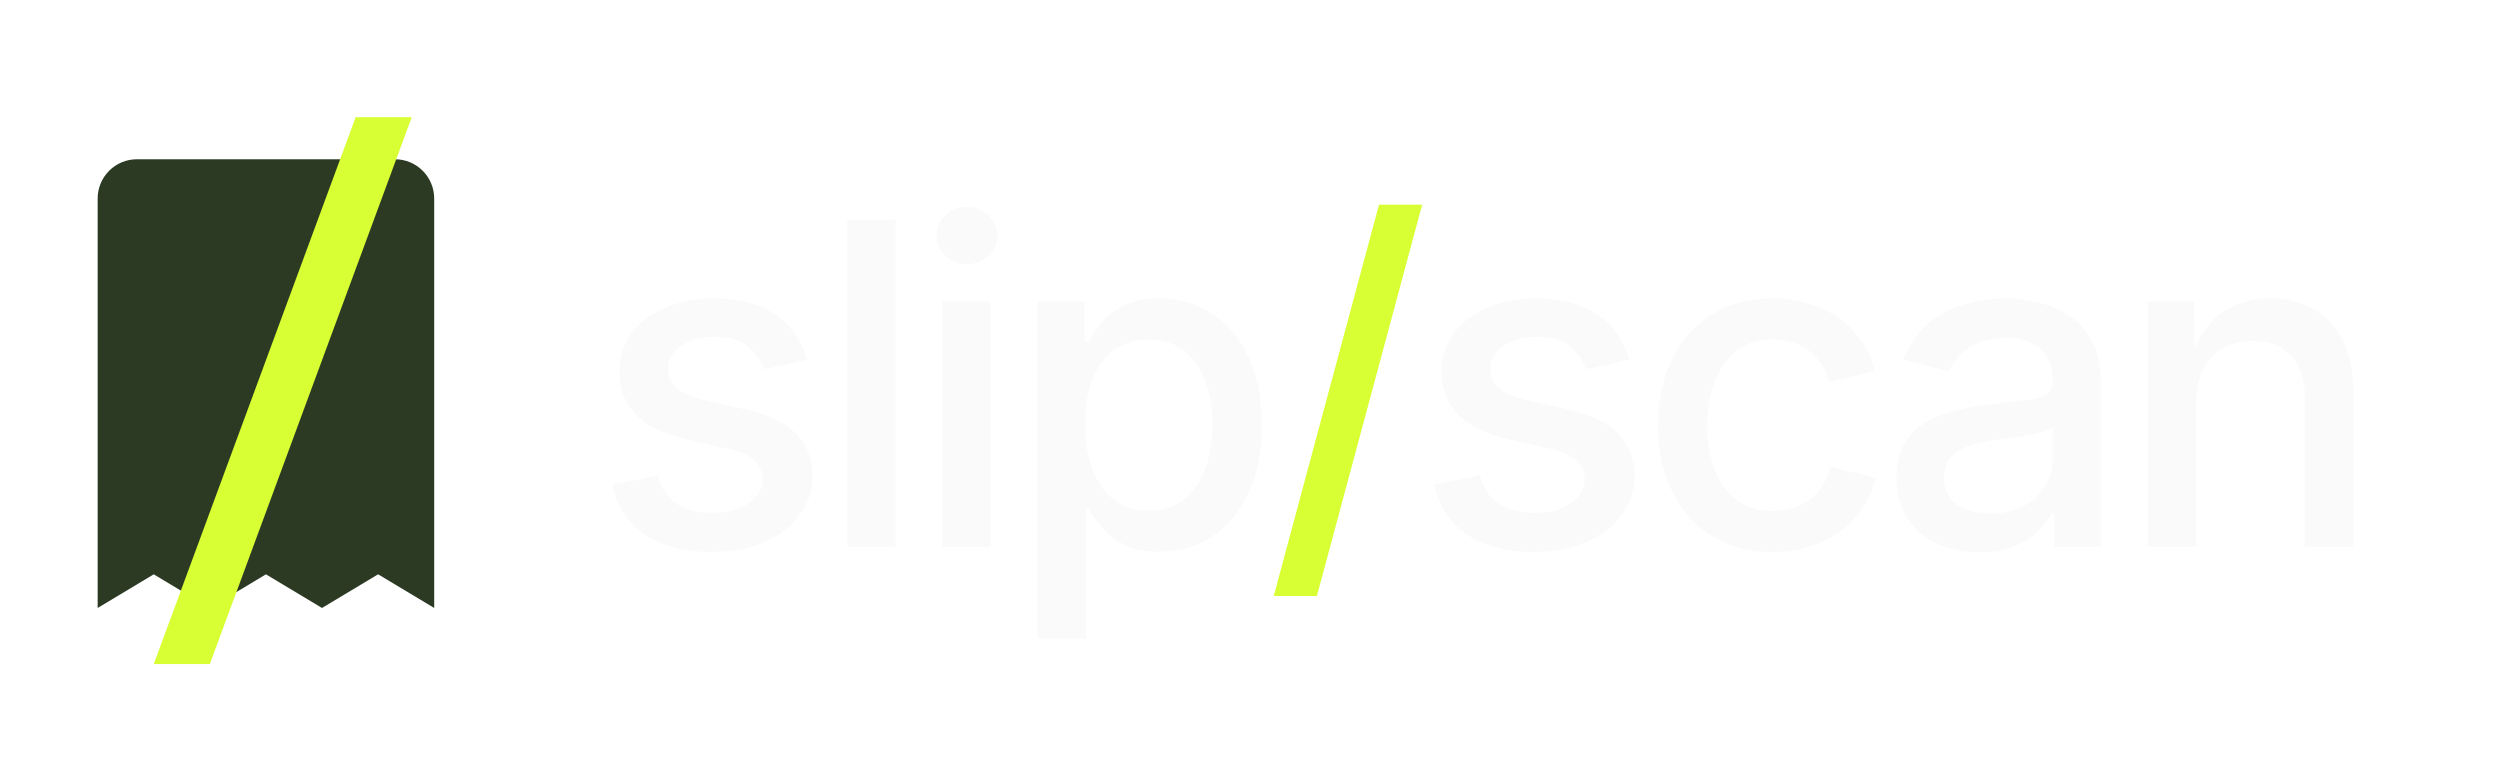
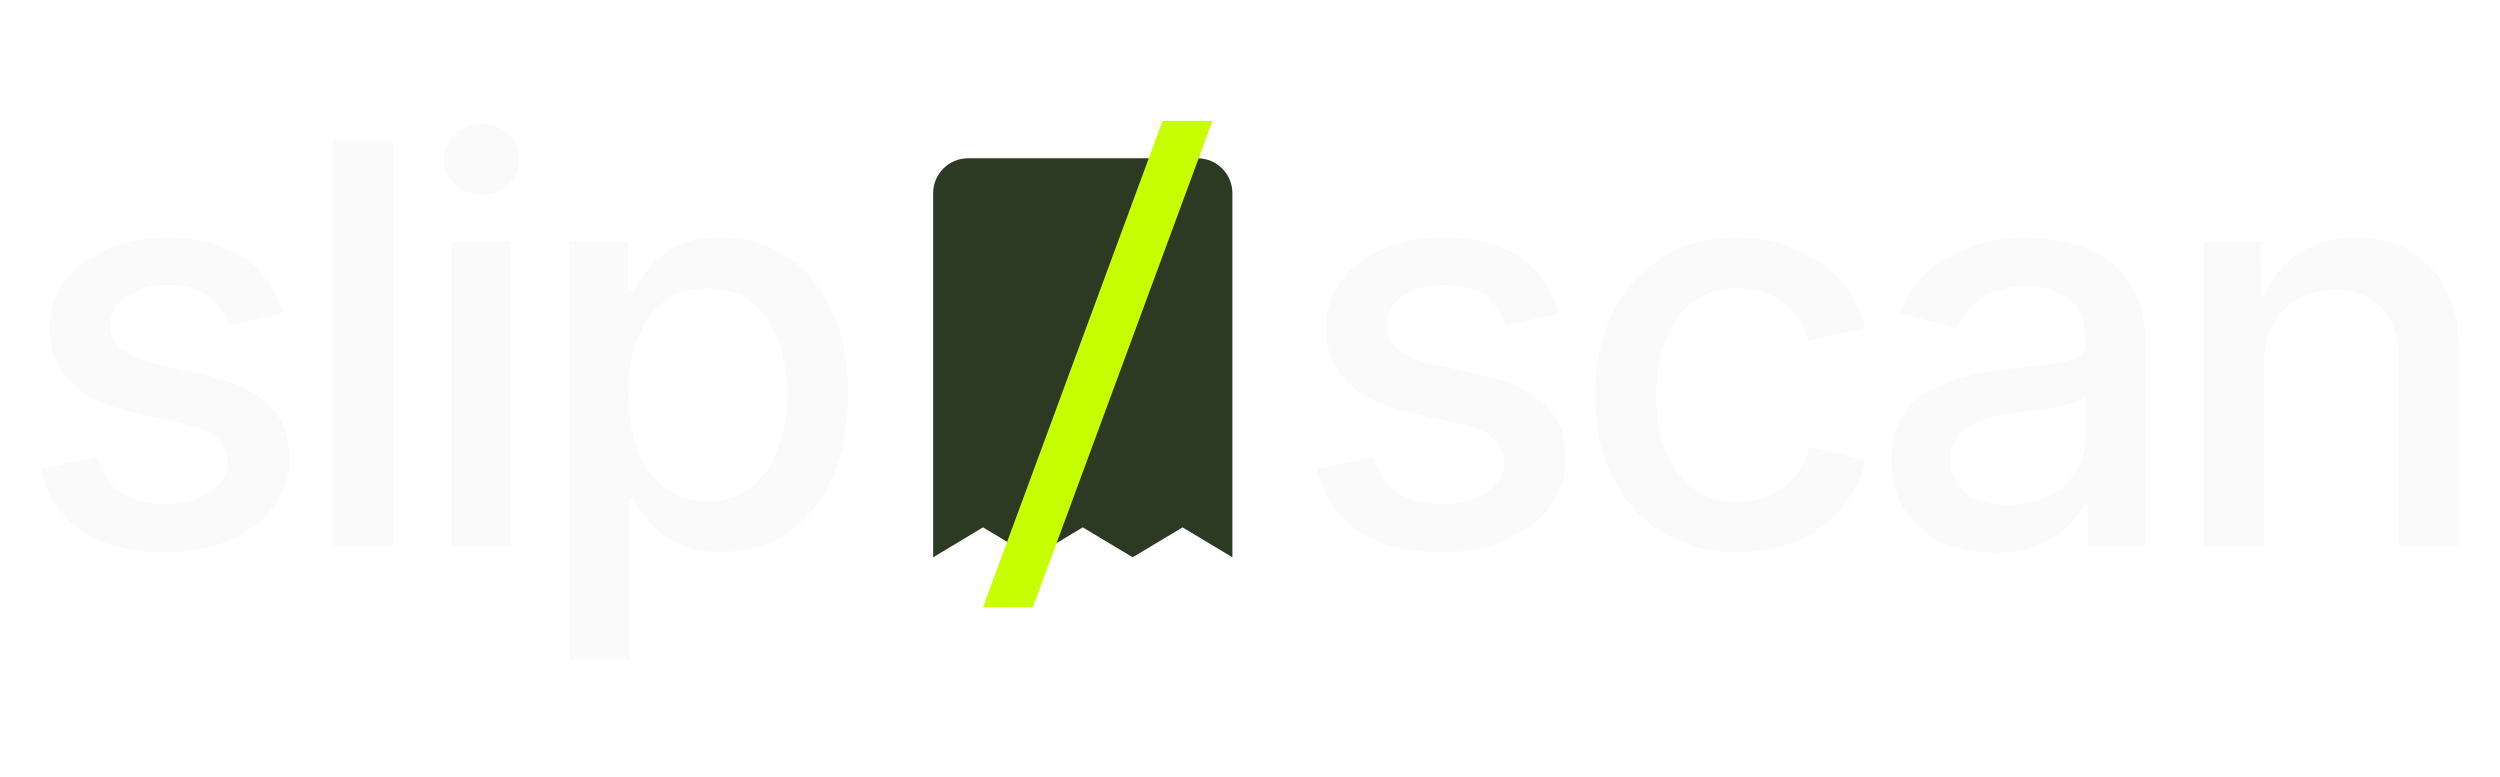
- <svg xmlns="http://www.w3.org/2000/svg" viewBox="0 0 256 80" width="256" height="80" role="img" aria-label="slip/scan">
-   <g transform="translate(-70.4103 -0.9231) scale(0.2871795)">
+ <svg xmlns="http://www.w3.org/2000/svg" viewBox="0 0 206 64.0" width="206" height="64.0" role="img" aria-label="slip/scan">
+   <path d="M13.51 45.52Q10.79 45.52 8.67 44.73Q6.55 43.94 5.19 42.41Q3.83 40.87 3.38 38.64L8.03 37.68Q8.55 39.63 9.96 40.58Q11.38 41.52 13.55 41.52Q15.94 41.52 17.35 40.52Q18.77 39.52 18.77 38.13Q18.77 36.91 17.90 36.13Q17.04 35.34 15.24 34.96L11.02 33.99Q7.51 33.21 5.81 31.48Q4.10 29.75 4.10 27.05Q4.10 24.81 5.36 23.12Q6.61 21.44 8.79 20.51Q10.97 19.57 13.82 19.57Q16.54 19.57 18.47 20.36Q20.41 21.15 21.61 22.56Q22.81 23.98 23.33 25.84L18.90 26.81Q18.43 25.48 17.26 24.48Q16.09 23.48 13.87 23.48Q11.83 23.48 10.46 24.40Q9.09 25.32 9.09 26.74Q9.09 28.00 9.99 28.77Q10.90 29.55 12.97 30.02L17.01 30.92Q20.50 31.70 22.18 33.39Q23.86 35.07 23.86 37.70Q23.86 39.99 22.55 41.75Q21.24 43.52 18.91 44.52Q16.59 45.52 13.51 45.52Z M32.38 11.53V45.00H27.44V11.53Z M37.19 45.00V19.89H42.13V45.00ZM39.68 16.05Q38.40 16.05 37.49 15.19Q36.58 14.34 36.58 13.13Q36.58 11.89 37.49 11.04Q38.40 10.19 39.68 10.19Q40.96 10.19 41.88 11.04Q42.80 11.89 42.80 13.13Q42.80 14.34 41.88 15.19Q40.96 16.05 39.68 16.05Z M46.94 54.39V19.89H51.74V23.98H52.15Q52.60 23.19 53.39 22.16Q54.19 21.12 55.62 20.35Q57.04 19.57 59.40 19.57Q62.41 19.57 64.78 21.10Q67.15 22.63 68.52 25.53Q69.89 28.42 69.89 32.51Q69.89 36.55 68.54 39.46Q67.20 42.37 64.83 43.93Q62.46 45.49 59.40 45.49Q57.13 45.49 55.69 44.72Q54.24 43.94 53.42 42.91Q52.60 41.88 52.15 41.07H51.88V54.39ZM58.30 41.29Q60.46 41.29 61.92 40.13Q63.38 38.96 64.11 36.96Q64.84 34.96 64.84 32.47Q64.84 30.00 64.11 28.03Q63.38 26.07 61.93 24.92Q60.48 23.77 58.30 23.77Q56.19 23.77 54.73 24.86Q53.27 25.95 52.53 27.90Q51.79 29.84 51.79 32.47Q51.79 35.07 52.54 37.06Q53.29 39.05 54.75 40.17Q56.21 41.29 58.30 41.29Z" fill="#FAFAFA" />
+   <g transform="translate(19.3558 0.7131) scale(0.205487)">
    <path d="M 280 74 a 14 14 0 0 1 14 -14 h 92 a 14 14 0 0 1 14 14 v 146 l -20 -12 l -20 12 l -20 -12 l -20 12 l -20 -12 l -20 12 Z" fill="#2C3A24" />
-     <path d="M 372 45 L 392 45 L 320 240 L 300 240 Z" fill="#D8FF33" />
+     <path d="M 372 45 L 392 45 L 320 240 L 300 240 Z" fill="#C8FF00" />
  </g>
-   <path d="M72.83 56.52Q70.11 56.52 67.99 55.73Q65.87 54.94 64.51 53.41Q63.15 51.87 62.70 49.64L67.35 48.68Q67.87 50.63 69.28 51.58Q70.70 52.52 72.88 52.52Q75.26 52.52 76.67 51.52Q78.09 50.52 78.09 49.13Q78.09 47.91 77.22 47.13Q76.36 46.34 74.56 45.96L70.34 44.99Q66.83 44.21 65.13 42.48Q63.42 40.75 63.42 38.05Q63.42 35.81 64.68 34.12Q65.94 32.44 68.11 31.51Q70.29 30.57 73.15 30.57Q75.86 30.57 77.79 31.36Q79.73 32.15 80.93 33.56Q82.13 34.98 82.65 36.84L78.22 37.81Q77.75 36.48 76.58 35.48Q75.41 34.48 73.19 34.48Q71.15 34.48 69.78 35.40Q68.41 36.32 68.41 37.74Q68.41 39.00 69.32 39.77Q70.23 40.55 72.29 41.02L76.33 41.92Q79.82 42.70 81.50 44.39Q83.19 46.07 83.19 48.70Q83.19 50.99 81.87 52.75Q80.56 54.52 78.23 55.52Q75.91 56.52 72.83 56.52Z M91.70 22.53V56.00H86.76V22.53Z M96.51 56.00V30.89H101.45V56.00ZM99.00 27.05Q97.72 27.05 96.81 26.19Q95.90 25.34 95.90 24.13Q95.90 22.89 96.81 22.04Q97.72 21.19 99.00 21.19Q100.28 21.19 101.20 22.04Q102.12 22.89 102.12 24.13Q102.12 25.34 101.20 26.19Q100.28 27.05 99.00 27.05Z M106.26 65.39V30.89H111.06V34.98H111.47Q111.92 34.19 112.72 33.16Q113.51 32.12 114.94 31.35Q116.37 30.57 118.72 30.57Q121.73 30.57 124.10 32.10Q126.47 33.63 127.84 36.53Q129.21 39.42 129.21 43.51Q129.21 47.55 127.87 50.46Q126.52 53.37 124.15 54.93Q121.78 56.49 118.72 56.49Q116.46 56.49 115.01 55.72Q113.56 54.94 112.74 53.91Q111.92 52.88 111.47 52.07H111.20V65.39ZM117.62 52.29Q119.78 52.29 121.24 51.13Q122.70 49.96 123.43 47.96Q124.16 45.96 124.16 43.47Q124.16 41.00 123.43 39.03Q122.70 37.07 121.25 35.92Q119.80 34.77 117.62 34.77Q115.51 34.77 114.05 35.86Q112.59 36.95 111.85 38.90Q111.11 40.84 111.11 43.47Q111.11 46.07 111.86 48.06Q112.61 50.05 114.07 51.17Q115.53 52.29 117.62 52.29Z M157.02 56.52Q154.31 56.52 152.18 55.73Q150.06 54.94 148.70 53.41Q147.34 51.87 146.89 49.64L151.54 48.68Q152.06 50.63 153.47 51.58Q154.89 52.52 157.07 52.52Q159.45 52.52 160.86 51.52Q162.28 50.52 162.28 49.13Q162.28 47.91 161.41 47.13Q160.55 46.34 158.75 45.96L154.53 44.99Q151.03 44.21 149.32 42.48Q147.61 40.75 147.61 38.05Q147.61 35.81 148.87 34.12Q150.13 32.44 152.31 31.51Q154.49 30.57 157.34 30.57Q160.06 30.57 161.99 31.36Q163.92 32.15 165.12 33.56Q166.32 34.98 166.84 36.84L162.41 37.81Q161.94 36.48 160.77 35.48Q159.61 34.48 157.38 34.48Q155.34 34.48 153.97 35.40Q152.60 36.32 152.60 37.74Q152.60 39.00 153.51 39.77Q154.42 40.55 156.48 41.02L160.53 41.92Q164.01 42.70 165.69 44.39Q167.38 46.07 167.38 48.70Q167.38 50.99 166.06 52.75Q164.75 54.52 162.43 55.52Q160.10 56.52 157.02 56.52Z M181.51 56.52Q177.96 56.52 175.33 54.90Q172.70 53.28 171.24 50.36Q169.78 47.44 169.78 43.58Q169.78 39.67 171.24 36.74Q172.70 33.81 175.33 32.19Q177.96 30.57 181.51 30.57Q183.46 30.57 185.17 31.08Q186.88 31.58 188.26 32.54Q189.64 33.49 190.59 34.88Q191.55 36.26 192.02 37.99L187.33 39.11Q187.08 38.14 186.56 37.35Q186.04 36.55 185.31 35.96Q184.58 35.38 183.63 35.07Q182.68 34.75 181.53 34.75Q179.26 34.75 177.77 35.95Q176.27 37.16 175.54 39.15Q174.81 41.15 174.81 43.58Q174.81 45.98 175.54 47.97Q176.27 49.96 177.77 51.15Q179.26 52.34 181.53 52.34Q182.70 52.34 183.66 52.01Q184.63 51.69 185.39 51.09Q186.16 50.50 186.67 49.65Q187.19 48.81 187.42 47.80L192.09 48.92Q191.64 50.70 190.67 52.10Q189.71 53.51 188.32 54.50Q186.94 55.48 185.21 56.00Q183.48 56.52 181.51 56.52Z M202.69 56.56Q200.31 56.56 198.38 55.67Q196.45 54.79 195.32 53.08Q194.20 51.37 194.20 48.90Q194.20 46.77 195.02 45.40Q195.84 44.03 197.24 43.22Q198.65 42.41 200.37 42.01Q202.08 41.60 203.86 41.40Q206.08 41.13 207.47 40.96Q208.87 40.79 209.53 40.40Q210.19 40.01 210.19 39.13V39.00Q210.19 37.58 209.65 36.62Q209.11 35.65 208.05 35.12Q206.98 34.59 205.39 34.59Q203.75 34.59 202.57 35.10Q201.39 35.61 200.66 36.39Q199.93 37.18 199.57 38.03L194.92 36.82Q195.77 34.57 197.37 33.20Q198.96 31.83 201.03 31.20Q203.09 30.57 205.30 30.57Q206.82 30.57 208.53 30.93Q210.24 31.29 211.74 32.24Q213.25 33.18 214.19 34.89Q215.13 36.59 215.13 39.33V56.00H210.35V52.56H210.10Q209.61 53.53 208.64 54.45Q207.68 55.37 206.21 55.97Q204.73 56.56 202.69 56.56ZM203.79 52.59Q205.81 52.59 207.25 51.80Q208.69 51.01 209.45 49.71Q210.21 48.41 210.21 46.95V43.74Q209.95 44.01 209.19 44.22Q208.44 44.43 207.47 44.60Q206.51 44.77 205.61 44.88Q204.71 44.99 204.13 45.06Q202.74 45.24 201.58 45.67Q200.42 46.09 199.74 46.88Q199.05 47.67 199.05 48.97Q199.05 50.16 199.67 50.97Q200.29 51.78 201.34 52.18Q202.40 52.59 203.79 52.59Z M224.88 41.13V56.00H219.94V30.89H224.66L224.70 35.70Q225.74 33.34 227.38 32.12Q229.47 30.57 232.43 30.57Q234.99 30.57 236.90 31.65Q238.81 32.73 239.89 34.83Q240.97 36.93 240.97 40.05V56.00H236.02V40.66Q236.02 37.94 234.61 36.41Q233.19 34.89 230.72 34.89Q229.06 34.89 227.74 35.62Q226.41 36.35 225.65 37.74Q224.88 39.13 224.88 41.13Z" fill="#FAFAFA" />
-   <path d="M145.63 20.96 134.85 61.03H130.43L141.21 20.96Z" fill="#D8FF33" />
+   <path d="M118.68 45.52Q115.96 45.52 113.84 44.73Q111.72 43.94 110.36 42.41Q109.00 40.87 108.55 38.64L113.20 37.68Q113.72 39.63 115.13 40.58Q116.55 41.52 118.73 41.52Q121.11 41.52 122.52 40.52Q123.94 39.52 123.94 38.13Q123.94 36.91 123.07 36.13Q122.21 35.34 120.41 34.96L116.19 33.99Q112.68 33.21 110.98 31.48Q109.27 29.75 109.27 27.05Q109.27 24.81 110.53 23.12Q111.79 21.44 113.96 20.51Q116.14 19.57 119.00 19.57Q121.71 19.57 123.64 20.36Q125.58 21.15 126.78 22.56Q127.98 23.98 128.50 25.84L124.07 26.81Q123.60 25.48 122.43 24.48Q121.26 23.48 119.04 23.48Q117.00 23.48 115.63 24.40Q114.26 25.32 114.26 26.74Q114.26 28.00 115.17 28.77Q116.08 29.55 118.14 30.02L122.18 30.92Q125.67 31.70 127.35 33.39Q129.04 35.07 129.04 37.70Q129.04 39.99 127.72 41.75Q126.41 43.52 124.08 44.52Q121.76 45.52 118.68 45.52Z M143.16 45.52Q139.62 45.52 136.99 43.90Q134.36 42.28 132.90 39.36Q131.44 36.44 131.44 32.58Q131.44 28.67 132.90 25.74Q134.36 22.81 136.99 21.19Q139.62 19.57 143.16 19.57Q145.12 19.57 146.83 20.08Q148.53 20.58 149.91 21.54Q151.30 22.49 152.25 23.88Q153.20 25.26 153.68 26.99L148.98 28.11Q148.74 27.14 148.22 26.35Q147.70 25.55 146.97 24.96Q146.24 24.38 145.29 24.07Q144.33 23.75 143.19 23.75Q140.92 23.75 139.43 24.95Q137.93 26.16 137.20 28.15Q136.47 30.15 136.47 32.58Q136.47 34.98 137.20 36.97Q137.93 38.96 139.43 40.15Q140.92 41.34 143.19 41.34Q144.36 41.34 145.32 41.01Q146.29 40.69 147.05 40.09Q147.81 39.50 148.33 38.65Q148.85 37.81 149.07 36.80L153.74 37.92Q153.29 39.70 152.33 41.10Q151.36 42.51 149.98 43.50Q148.60 44.48 146.87 45.00Q145.14 45.52 143.16 45.52Z M164.35 45.56Q161.97 45.56 160.03 44.67Q158.10 43.79 156.98 42.08Q155.86 40.37 155.86 37.90Q155.86 35.77 156.68 34.40Q157.50 33.03 158.90 32.22Q160.30 31.41 162.02 31.01Q163.74 30.60 165.52 30.40Q167.74 30.13 169.13 29.96Q170.52 29.79 171.19 29.40Q171.85 29.01 171.85 28.13V28.00Q171.85 26.58 171.31 25.62Q170.77 24.65 169.70 24.12Q168.64 23.59 167.04 23.59Q165.40 23.59 164.22 24.10Q163.04 24.61 162.31 25.39Q161.58 26.18 161.23 27.03L156.58 25.82Q157.43 23.57 159.02 22.20Q160.62 20.83 162.69 20.20Q164.75 19.57 166.95 19.57Q168.48 19.57 170.19 19.93Q171.89 20.29 173.40 21.24Q174.90 22.18 175.85 23.89Q176.79 25.59 176.79 28.33V45.00H172.01V41.56H171.76Q171.27 42.53 170.30 43.45Q169.33 44.37 167.86 44.97Q166.39 45.56 164.35 45.56ZM165.45 41.59Q167.47 41.59 168.91 40.80Q170.34 40.01 171.11 38.71Q171.87 37.41 171.87 35.95V32.74Q171.60 33.01 170.85 33.22Q170.10 33.43 169.13 33.60Q168.17 33.77 167.27 33.88Q166.37 33.99 165.78 34.06Q164.39 34.24 163.24 34.67Q162.08 35.09 161.39 35.88Q160.71 36.67 160.71 37.97Q160.71 39.16 161.33 39.97Q161.94 40.78 163.00 41.18Q164.06 41.59 165.45 41.59Z M186.54 30.13V45.00H181.60V19.89H186.32L186.36 24.70Q187.39 22.34 189.03 21.12Q191.12 19.57 194.09 19.57Q196.65 19.57 198.56 20.65Q200.47 21.73 201.54 23.83Q202.62 25.93 202.62 29.05V45.00H197.68V29.66Q197.68 26.94 196.27 25.41Q194.85 23.89 192.38 23.89Q190.72 23.89 189.39 24.62Q188.07 25.35 187.30 26.74Q186.54 28.13 186.54 30.13Z" fill="#FAFAFA" />
</svg>
